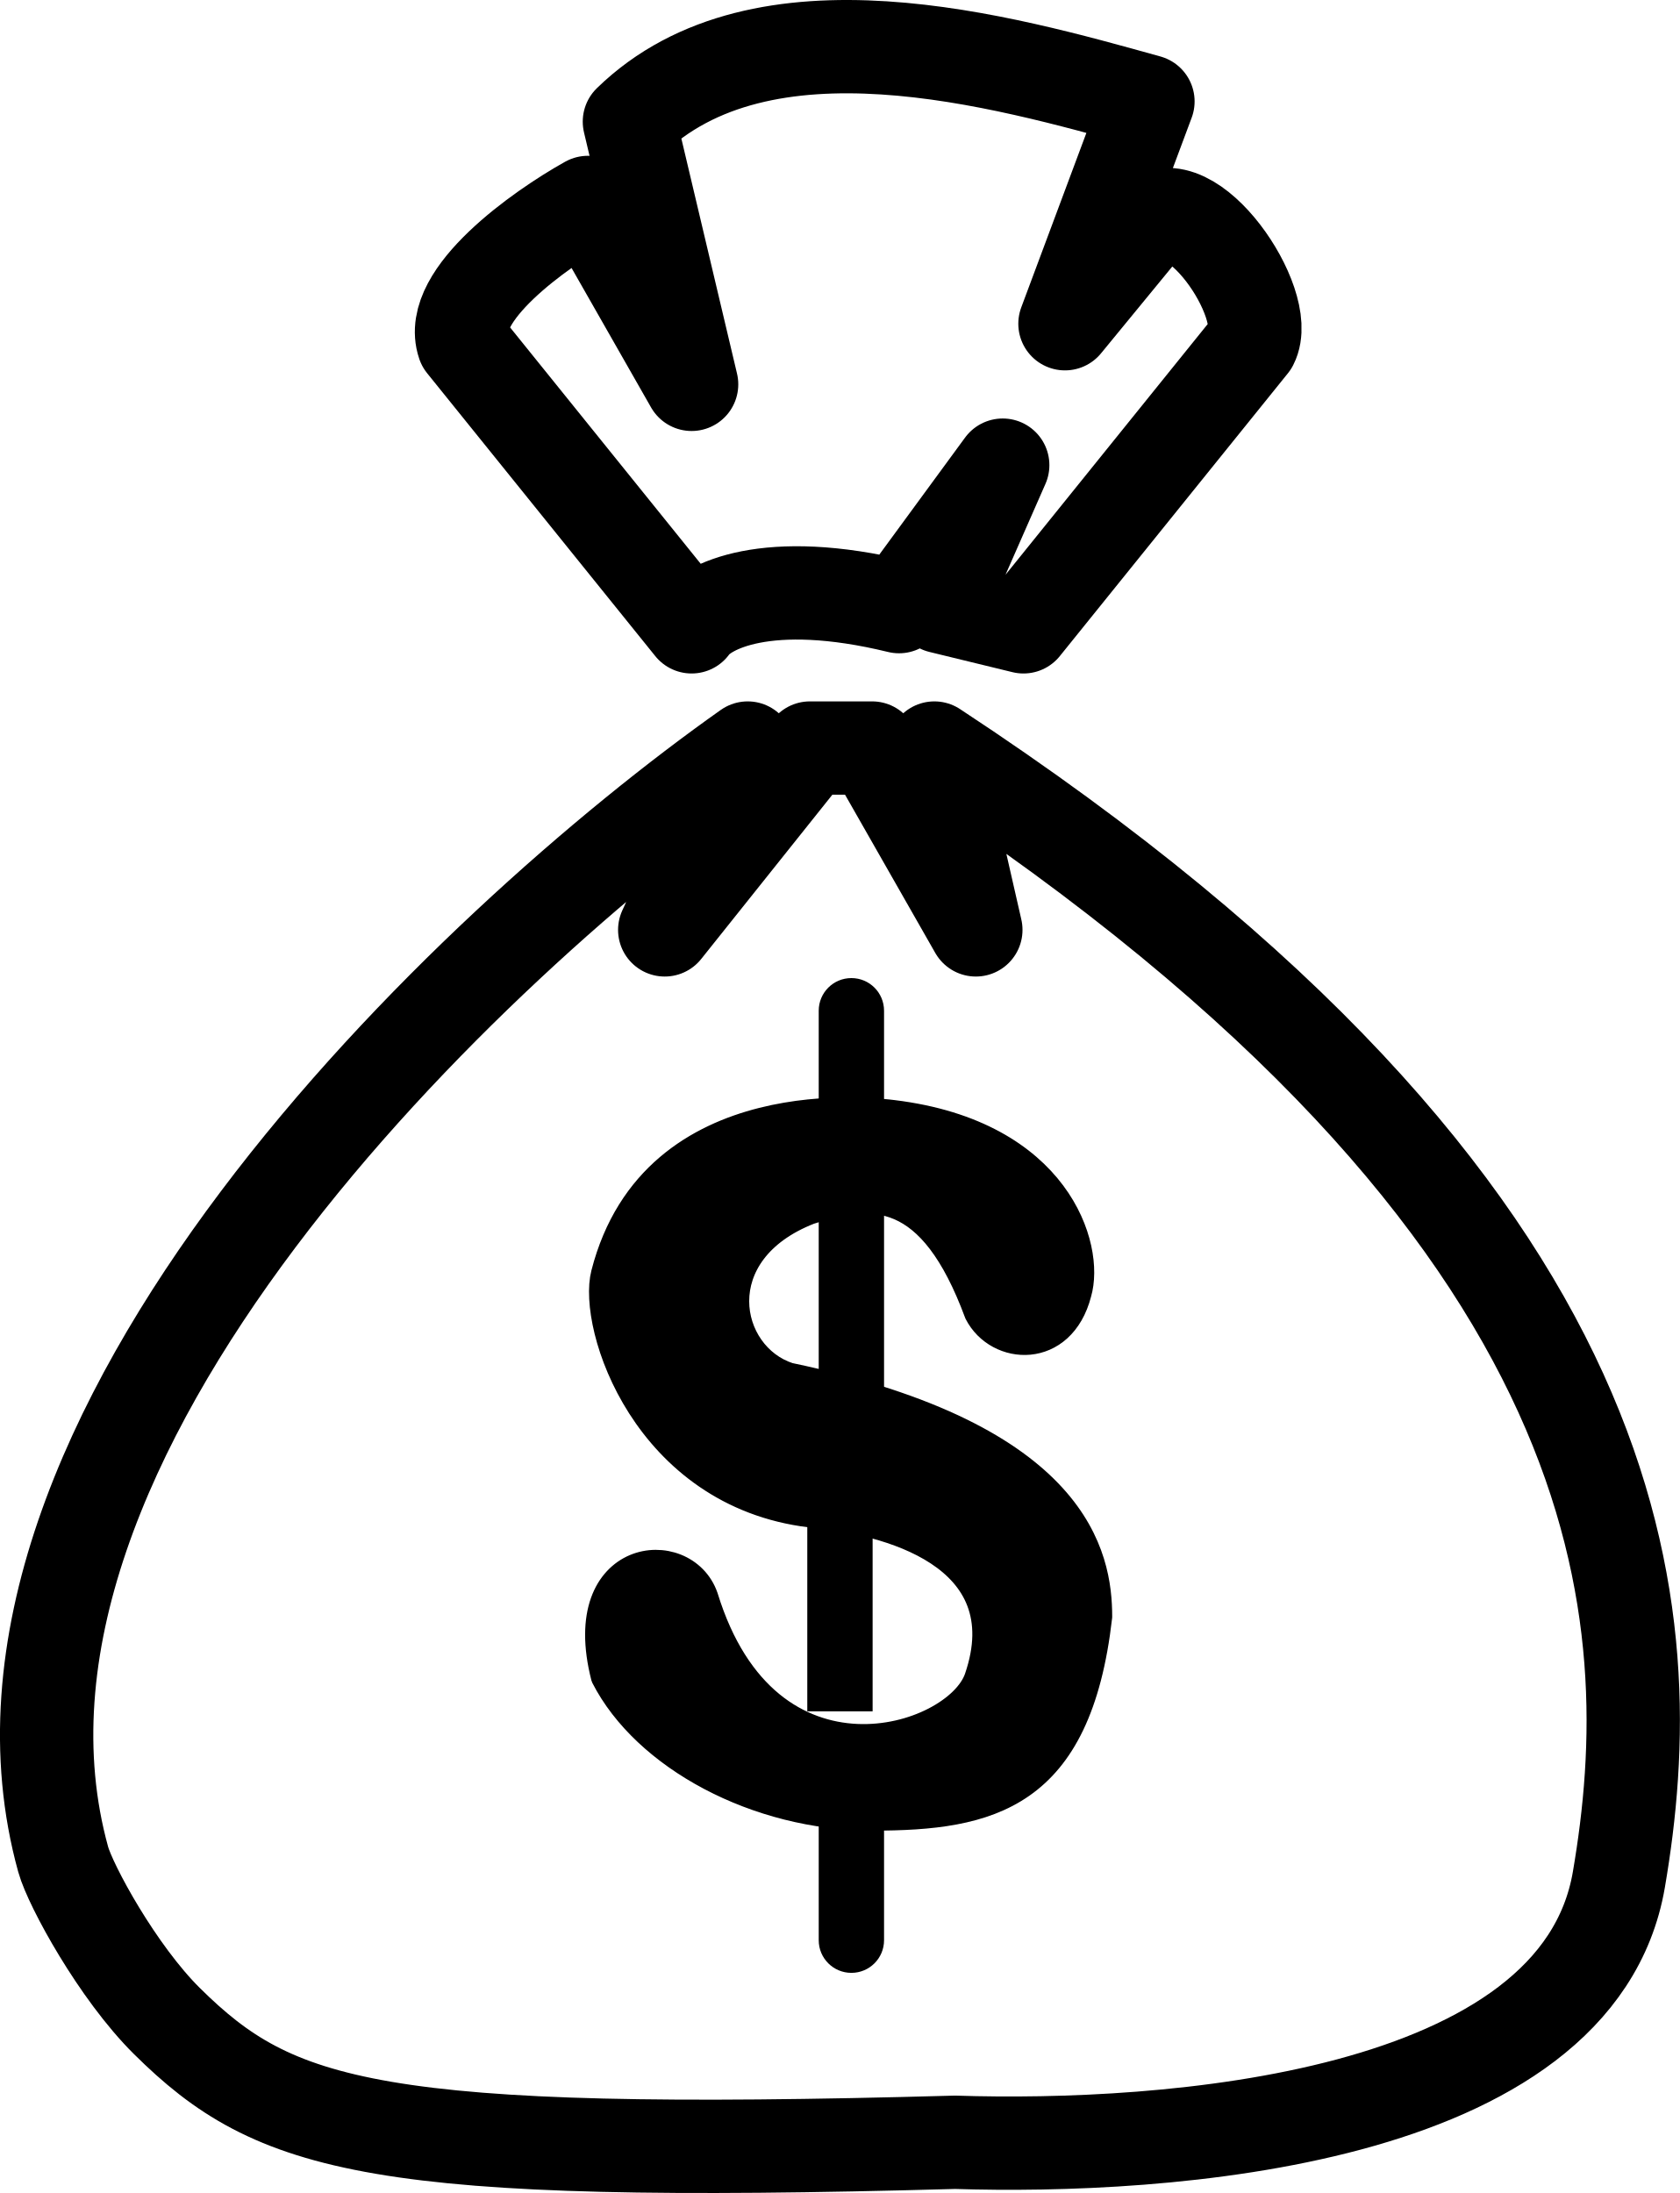
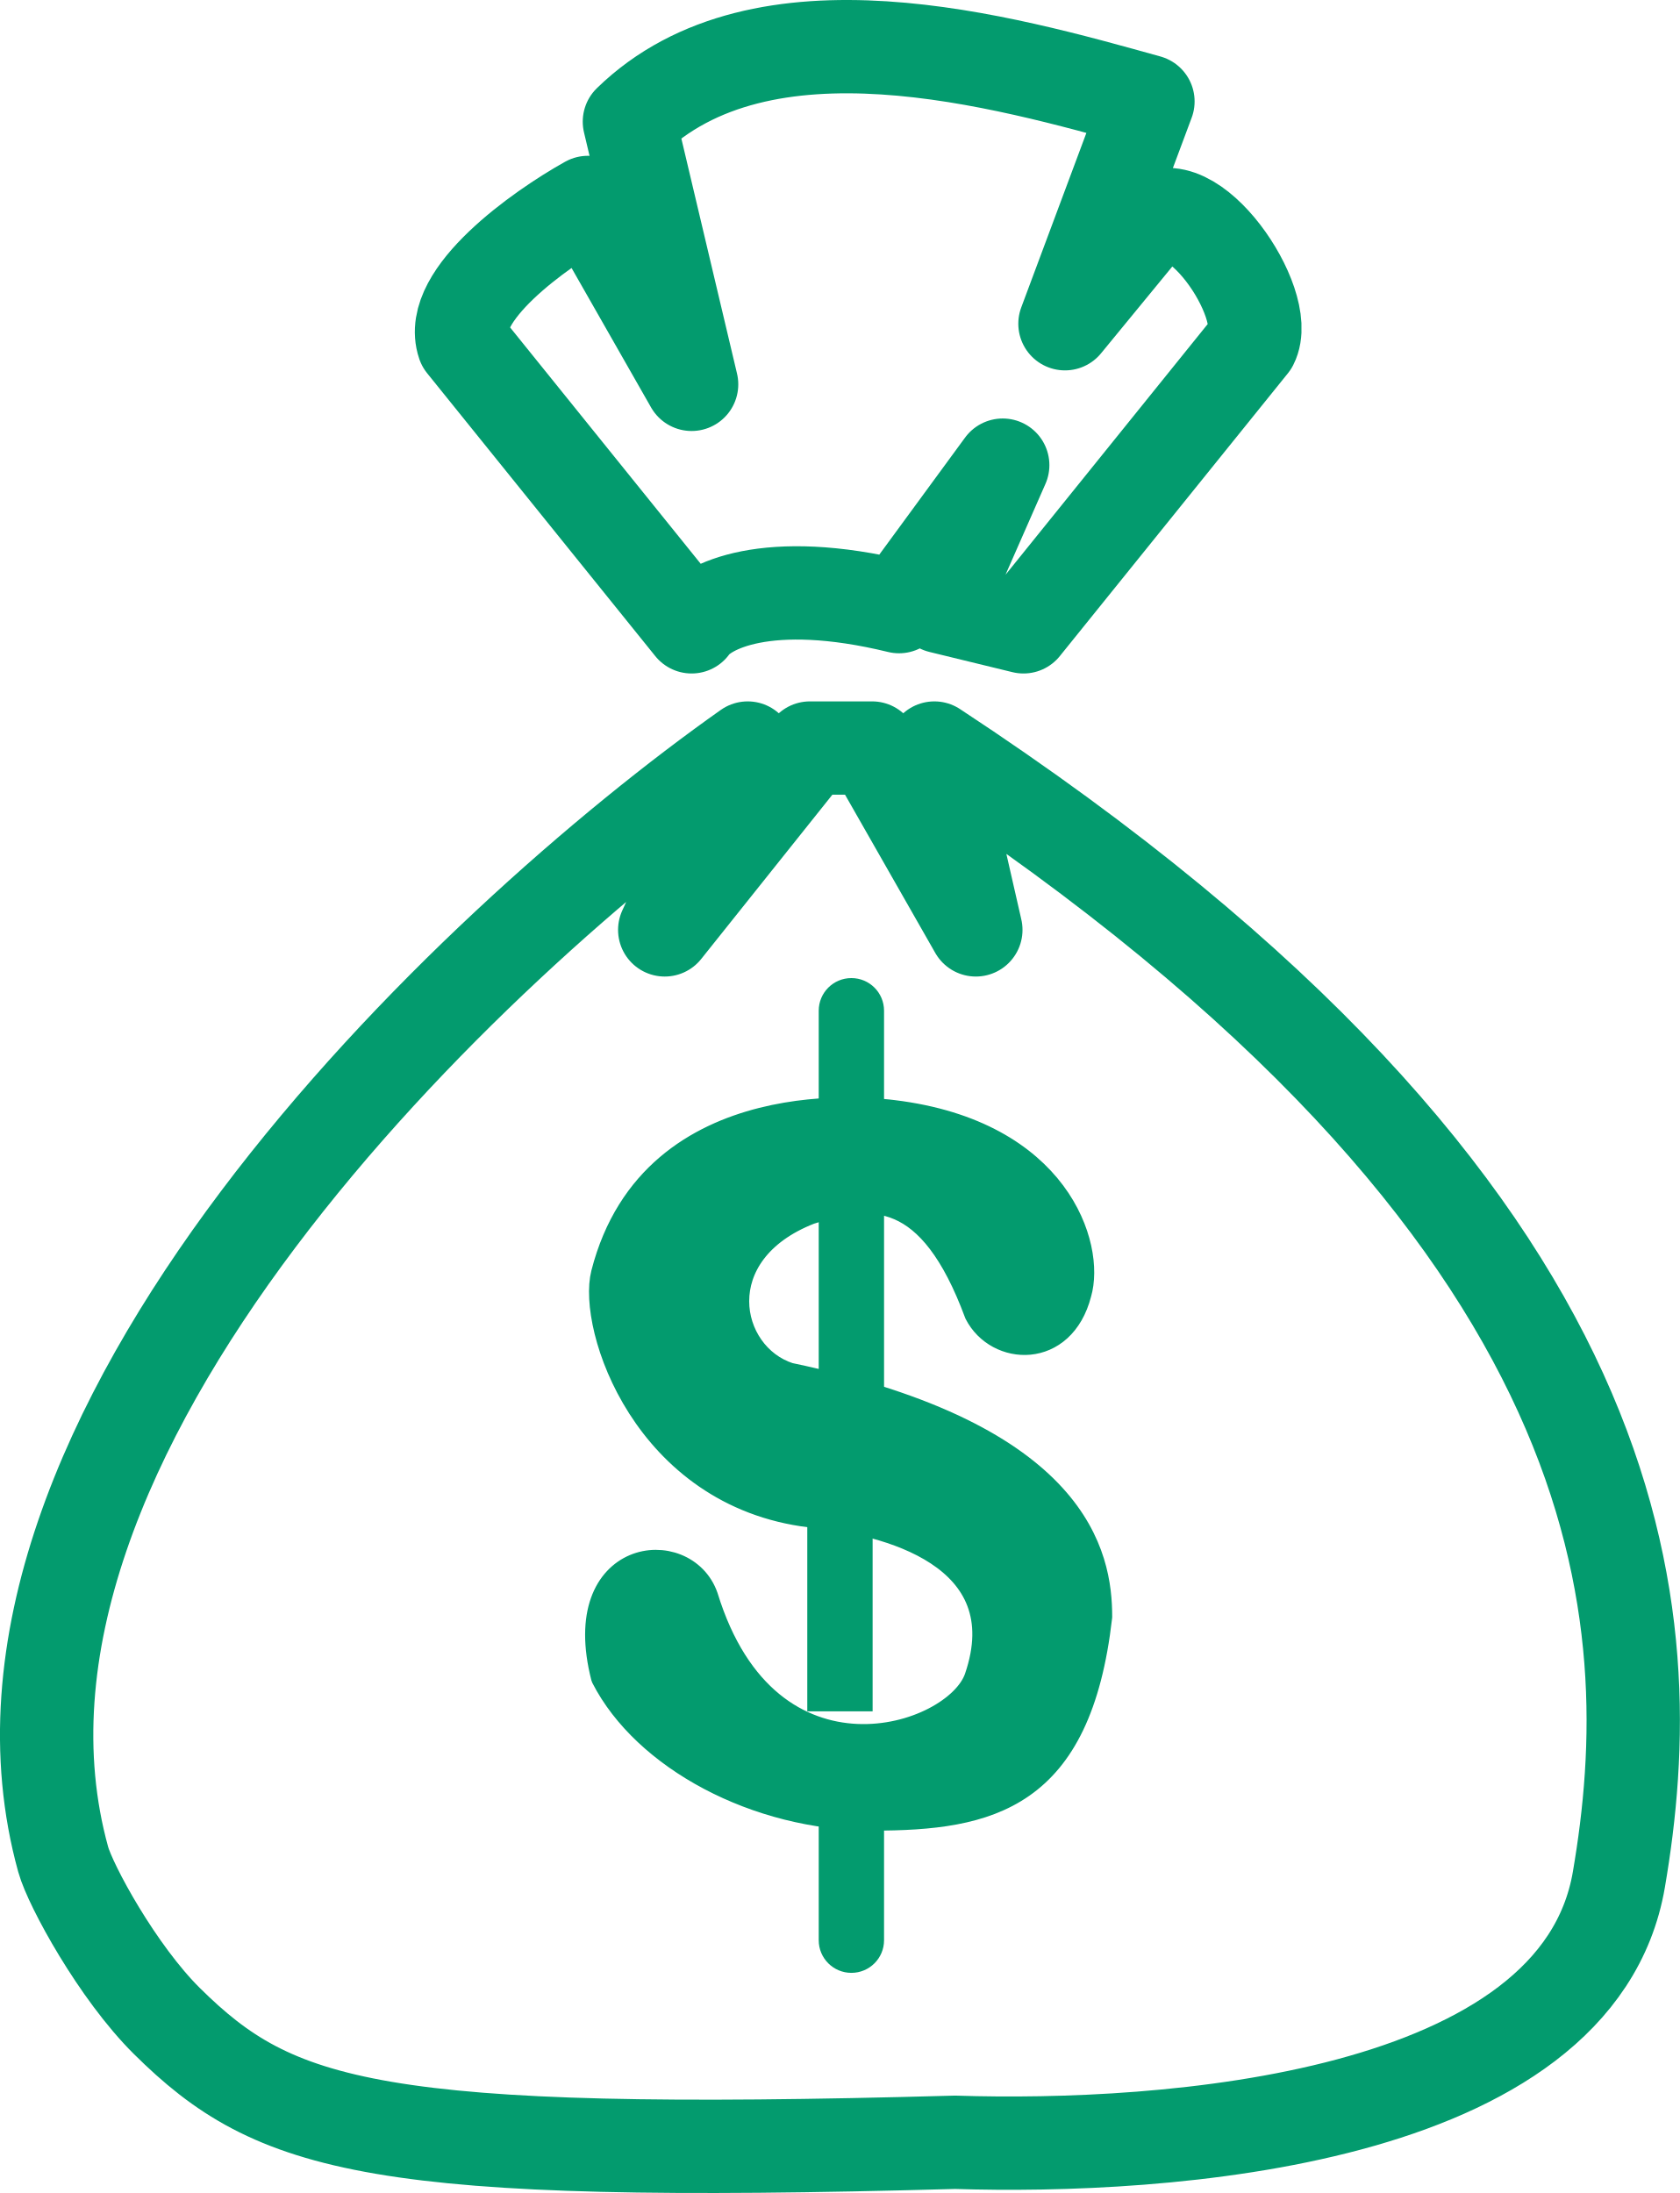
<svg xmlns="http://www.w3.org/2000/svg" width="36" height="47" viewBox="0 0 36 47" fill="none">
-   <path d="M18.945 21.662C18.945 21.275 18.632 20.962 18.245 20.962C17.858 20.962 17.545 21.275 17.545 21.662H18.945ZM18.945 23.827V21.662H17.545V23.827H18.945Z" fill="black" />
-   <path d="M23.14 27.723C22.784 29.108 21.361 29.024 20.917 28.156C19.92 25.464 18.694 25.559 17.361 25.99C15.138 26.858 15.583 29.024 16.916 29.455C23.139 30.756 23.584 33.354 23.584 34.651C23.139 38.551 21.213 38.984 18.695 38.984C16.205 38.984 13.8 37.685 12.916 35.953C12.205 33.181 14.69 32.921 15.139 34.218C16.472 38.551 20.473 37.252 20.917 35.951C21.806 33.354 18.991 32.631 17.361 32.486C13.805 32.055 12.62 28.444 12.916 27.29C13.983 23.132 18.876 23.795 19.139 23.825C22.695 24.258 23.436 26.712 23.14 27.723Z" fill="black" stroke="black" stroke-width="0.5" stroke-linejoin="round" />
-   <path d="M1.354 39.85C-1.135 30.843 10.096 20.218 16.023 16.032L14.245 19.929L17.356 16.032H18.69L20.912 19.929L20.023 16.032C35.314 26.079 35.638 34.75 34.692 40.283C33.803 45.48 24.913 46.057 20.468 45.913C8.022 46.26 5.89 45.605 3.577 43.315C2.519 42.267 1.51 40.413 1.354 39.85Z" stroke="black" stroke-width="2" stroke-linejoin="round" />
-   <path d="M14.821 8.237L13.488 2.607C16.333 -0.165 21.488 1.308 24.6 2.174L22.822 6.938L24.6 4.772C25.489 3.906 27.267 6.504 26.822 7.371L21.933 13.434L20.155 13.001L21.488 9.969L19.266 13.001C16.421 12.308 15.117 13.001 14.821 13.434L9.932 7.371C9.576 6.331 11.562 4.917 12.599 4.339L14.821 8.237Z" stroke="black" stroke-width="2" stroke-linejoin="round" />
-   <path d="M17.545 41.583C17.545 41.969 17.858 42.282 18.245 42.282C18.632 42.282 18.945 41.969 18.945 41.583H17.545ZM17.545 38.984V41.583H18.945V38.984H17.545Z" fill="black" />
-   <path d="M18.245 26.009V29.78V25.796" stroke="black" stroke-width="1.4" />
-   <path d="M18 32V36.677" stroke="black" stroke-width="1.4" />
+   <path d="M18.945 21.662C18.945 21.275 18.632 20.962 18.245 20.962C17.858 20.962 17.545 21.275 17.545 21.662H18.945ZM18.945 23.827V21.662H17.545V23.827H18.945Z" fill="#039B6E" />
+   <path d="M23.14 27.723C22.784 29.108 21.361 29.024 20.917 28.156C19.92 25.464 18.694 25.559 17.361 25.99C15.138 26.858 15.583 29.024 16.916 29.455C23.139 30.756 23.584 33.354 23.584 34.651C23.139 38.551 21.213 38.984 18.695 38.984C16.205 38.984 13.8 37.685 12.916 35.953C12.205 33.181 14.69 32.921 15.139 34.218C16.472 38.551 20.473 37.252 20.917 35.951C21.806 33.354 18.991 32.631 17.361 32.486C13.805 32.055 12.62 28.444 12.916 27.29C13.983 23.132 18.876 23.795 19.139 23.825C22.695 24.258 23.436 26.712 23.14 27.723Z" fill="#039B6E" stroke="#039B6E" stroke-width="0.5" stroke-linejoin="round" />
+   <path d="M1.354 39.85C-1.135 30.843 10.096 20.218 16.023 16.032L14.245 19.929L17.356 16.032H18.69L20.912 19.929L20.023 16.032C35.314 26.079 35.638 34.75 34.692 40.283C33.803 45.48 24.913 46.057 20.468 45.913C8.022 46.26 5.89 45.605 3.577 43.315C2.519 42.267 1.51 40.413 1.354 39.85Z" stroke="#039B6E" stroke-width="2" stroke-linejoin="round" />
+   <path d="M14.821 8.237L13.488 2.607C16.333 -0.165 21.488 1.308 24.6 2.174L22.822 6.938L24.6 4.772C25.489 3.906 27.267 6.504 26.822 7.371L21.933 13.434L20.155 13.001L21.488 9.969L19.266 13.001C16.421 12.308 15.117 13.001 14.821 13.434L9.932 7.371C9.576 6.331 11.562 4.917 12.599 4.339L14.821 8.237Z" stroke="#039B6E" stroke-width="2" stroke-linejoin="round" />
+   <path d="M17.545 41.583C17.545 41.969 17.858 42.282 18.245 42.282C18.632 42.282 18.945 41.969 18.945 41.583H17.545ZM17.545 38.984V41.583H18.945V38.984H17.545Z" fill="#039B6E" />
+   <path d="M18.245 26.009V29.78V25.796" stroke="#039B6E" stroke-width="1.4" />
+   <path d="M18 32V36.677" stroke="#039B6E" stroke-width="1.4" />
</svg>
